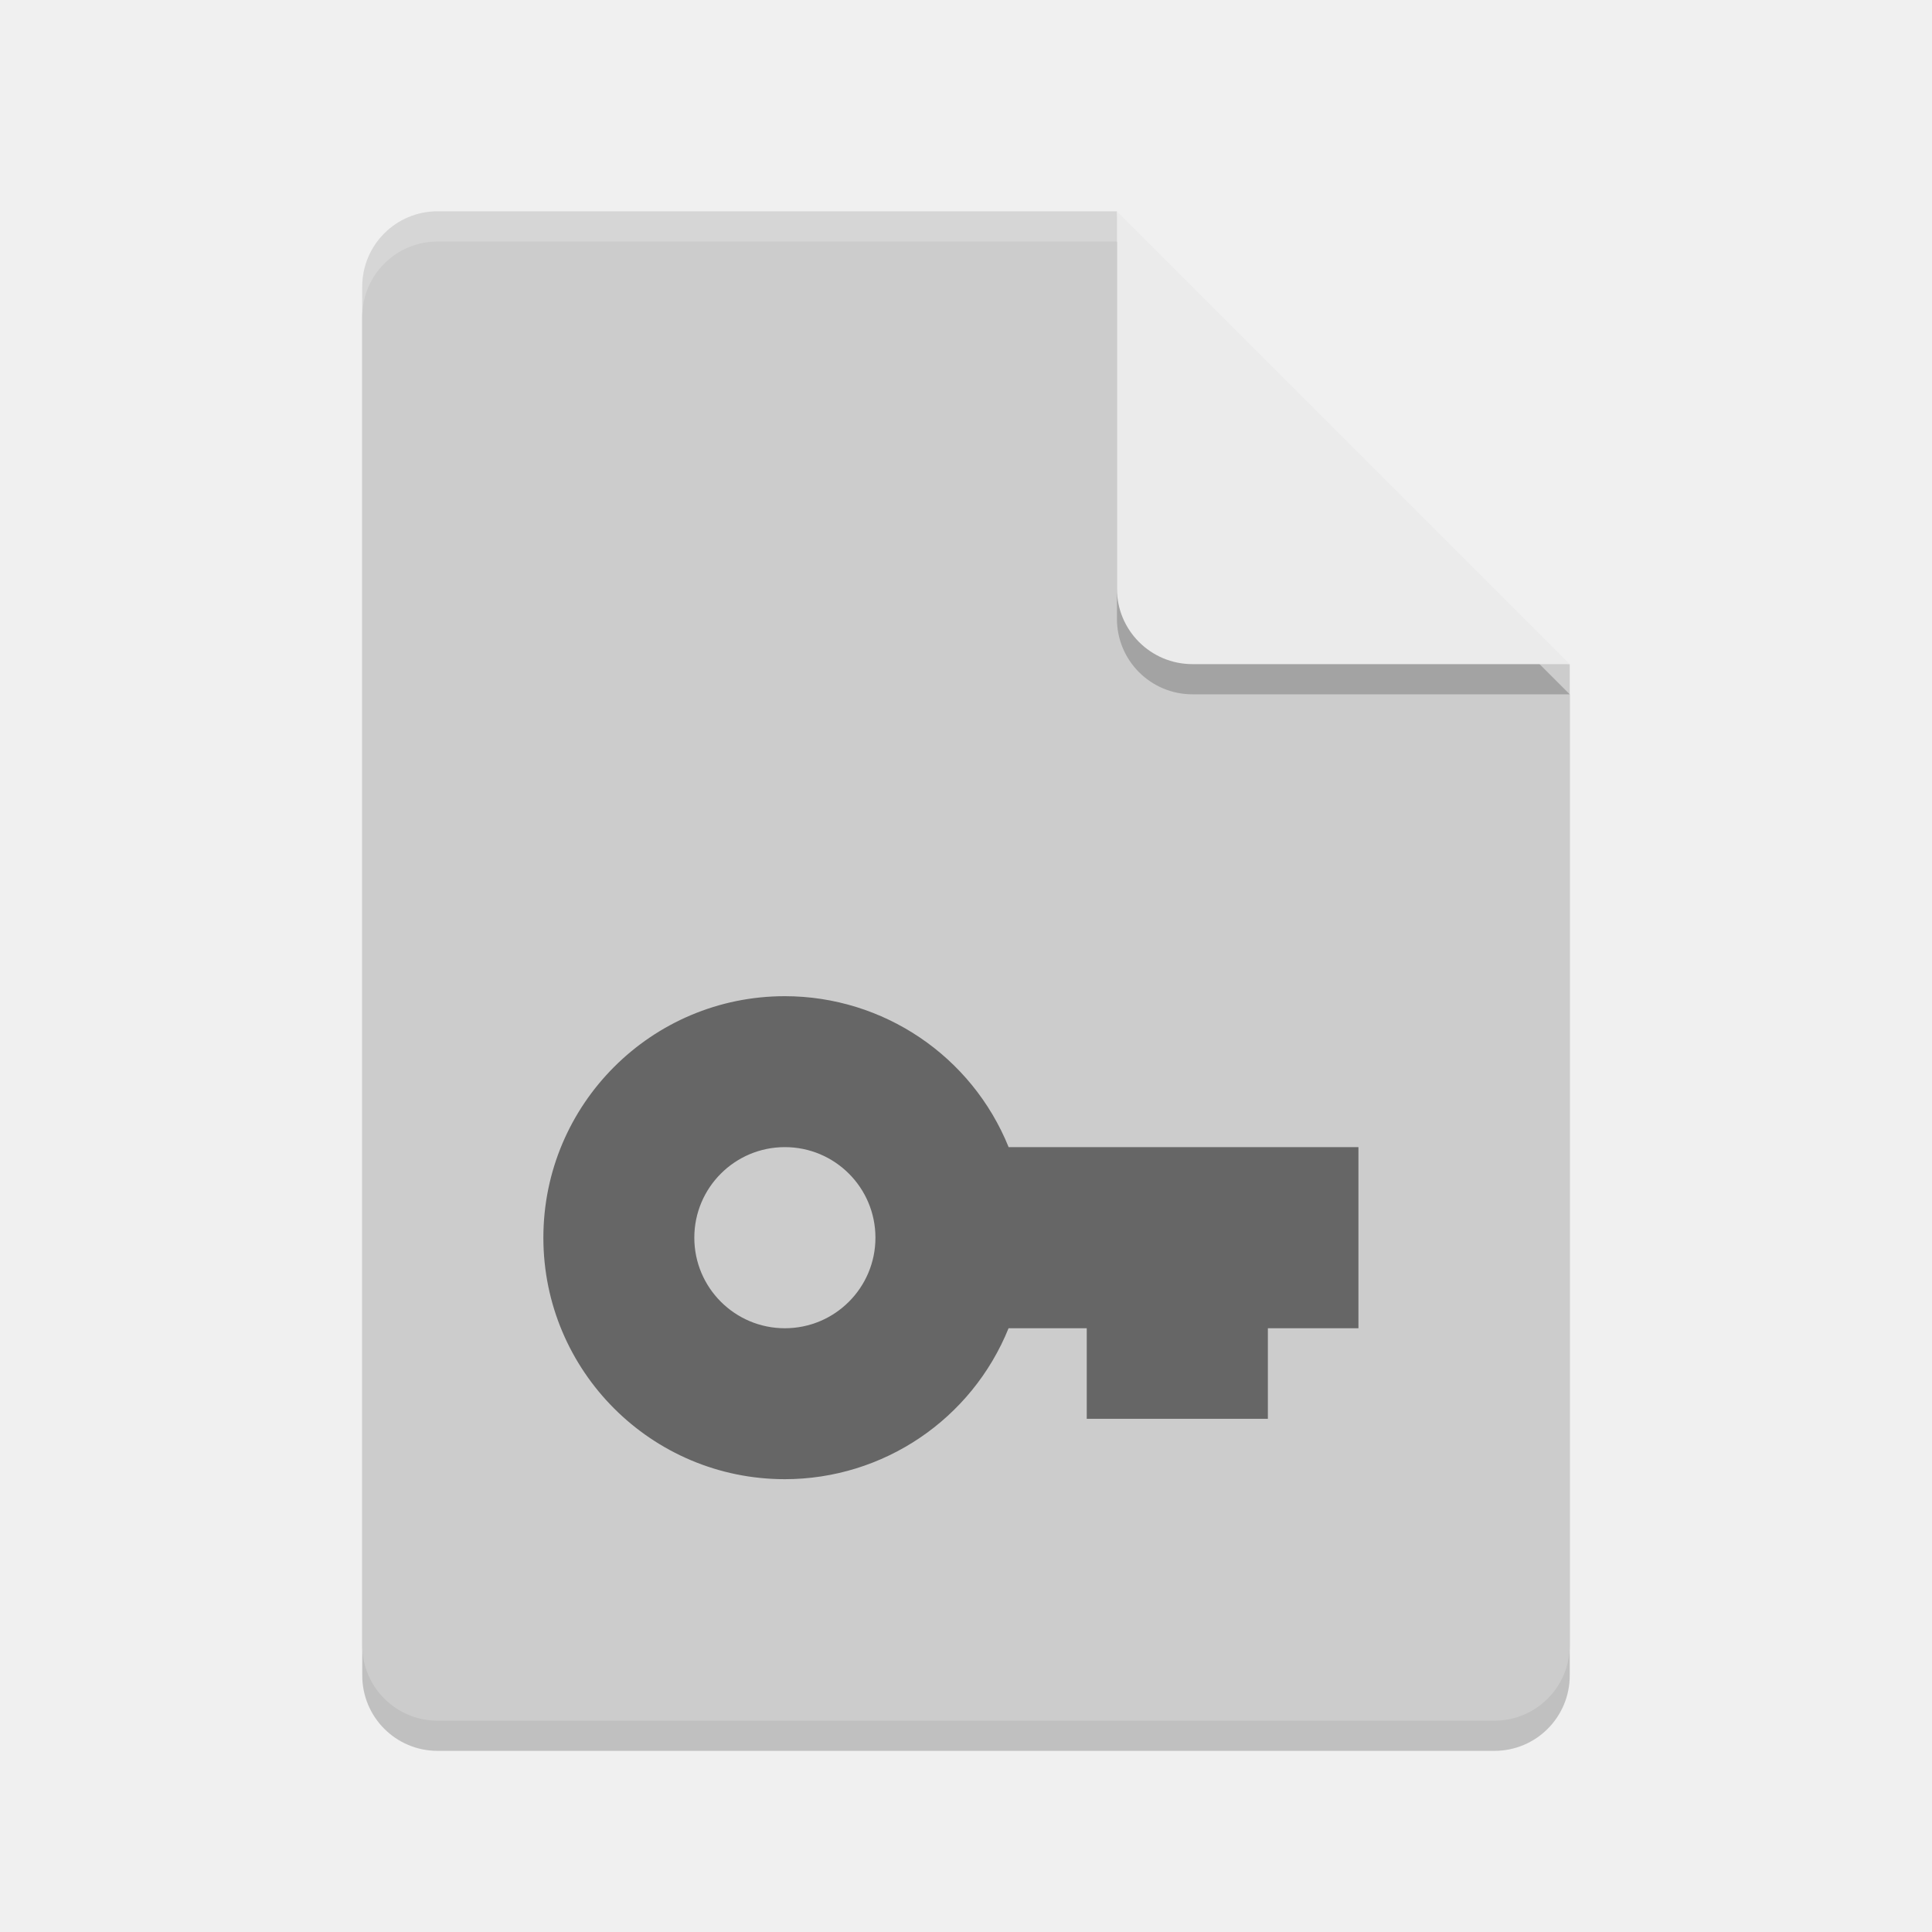
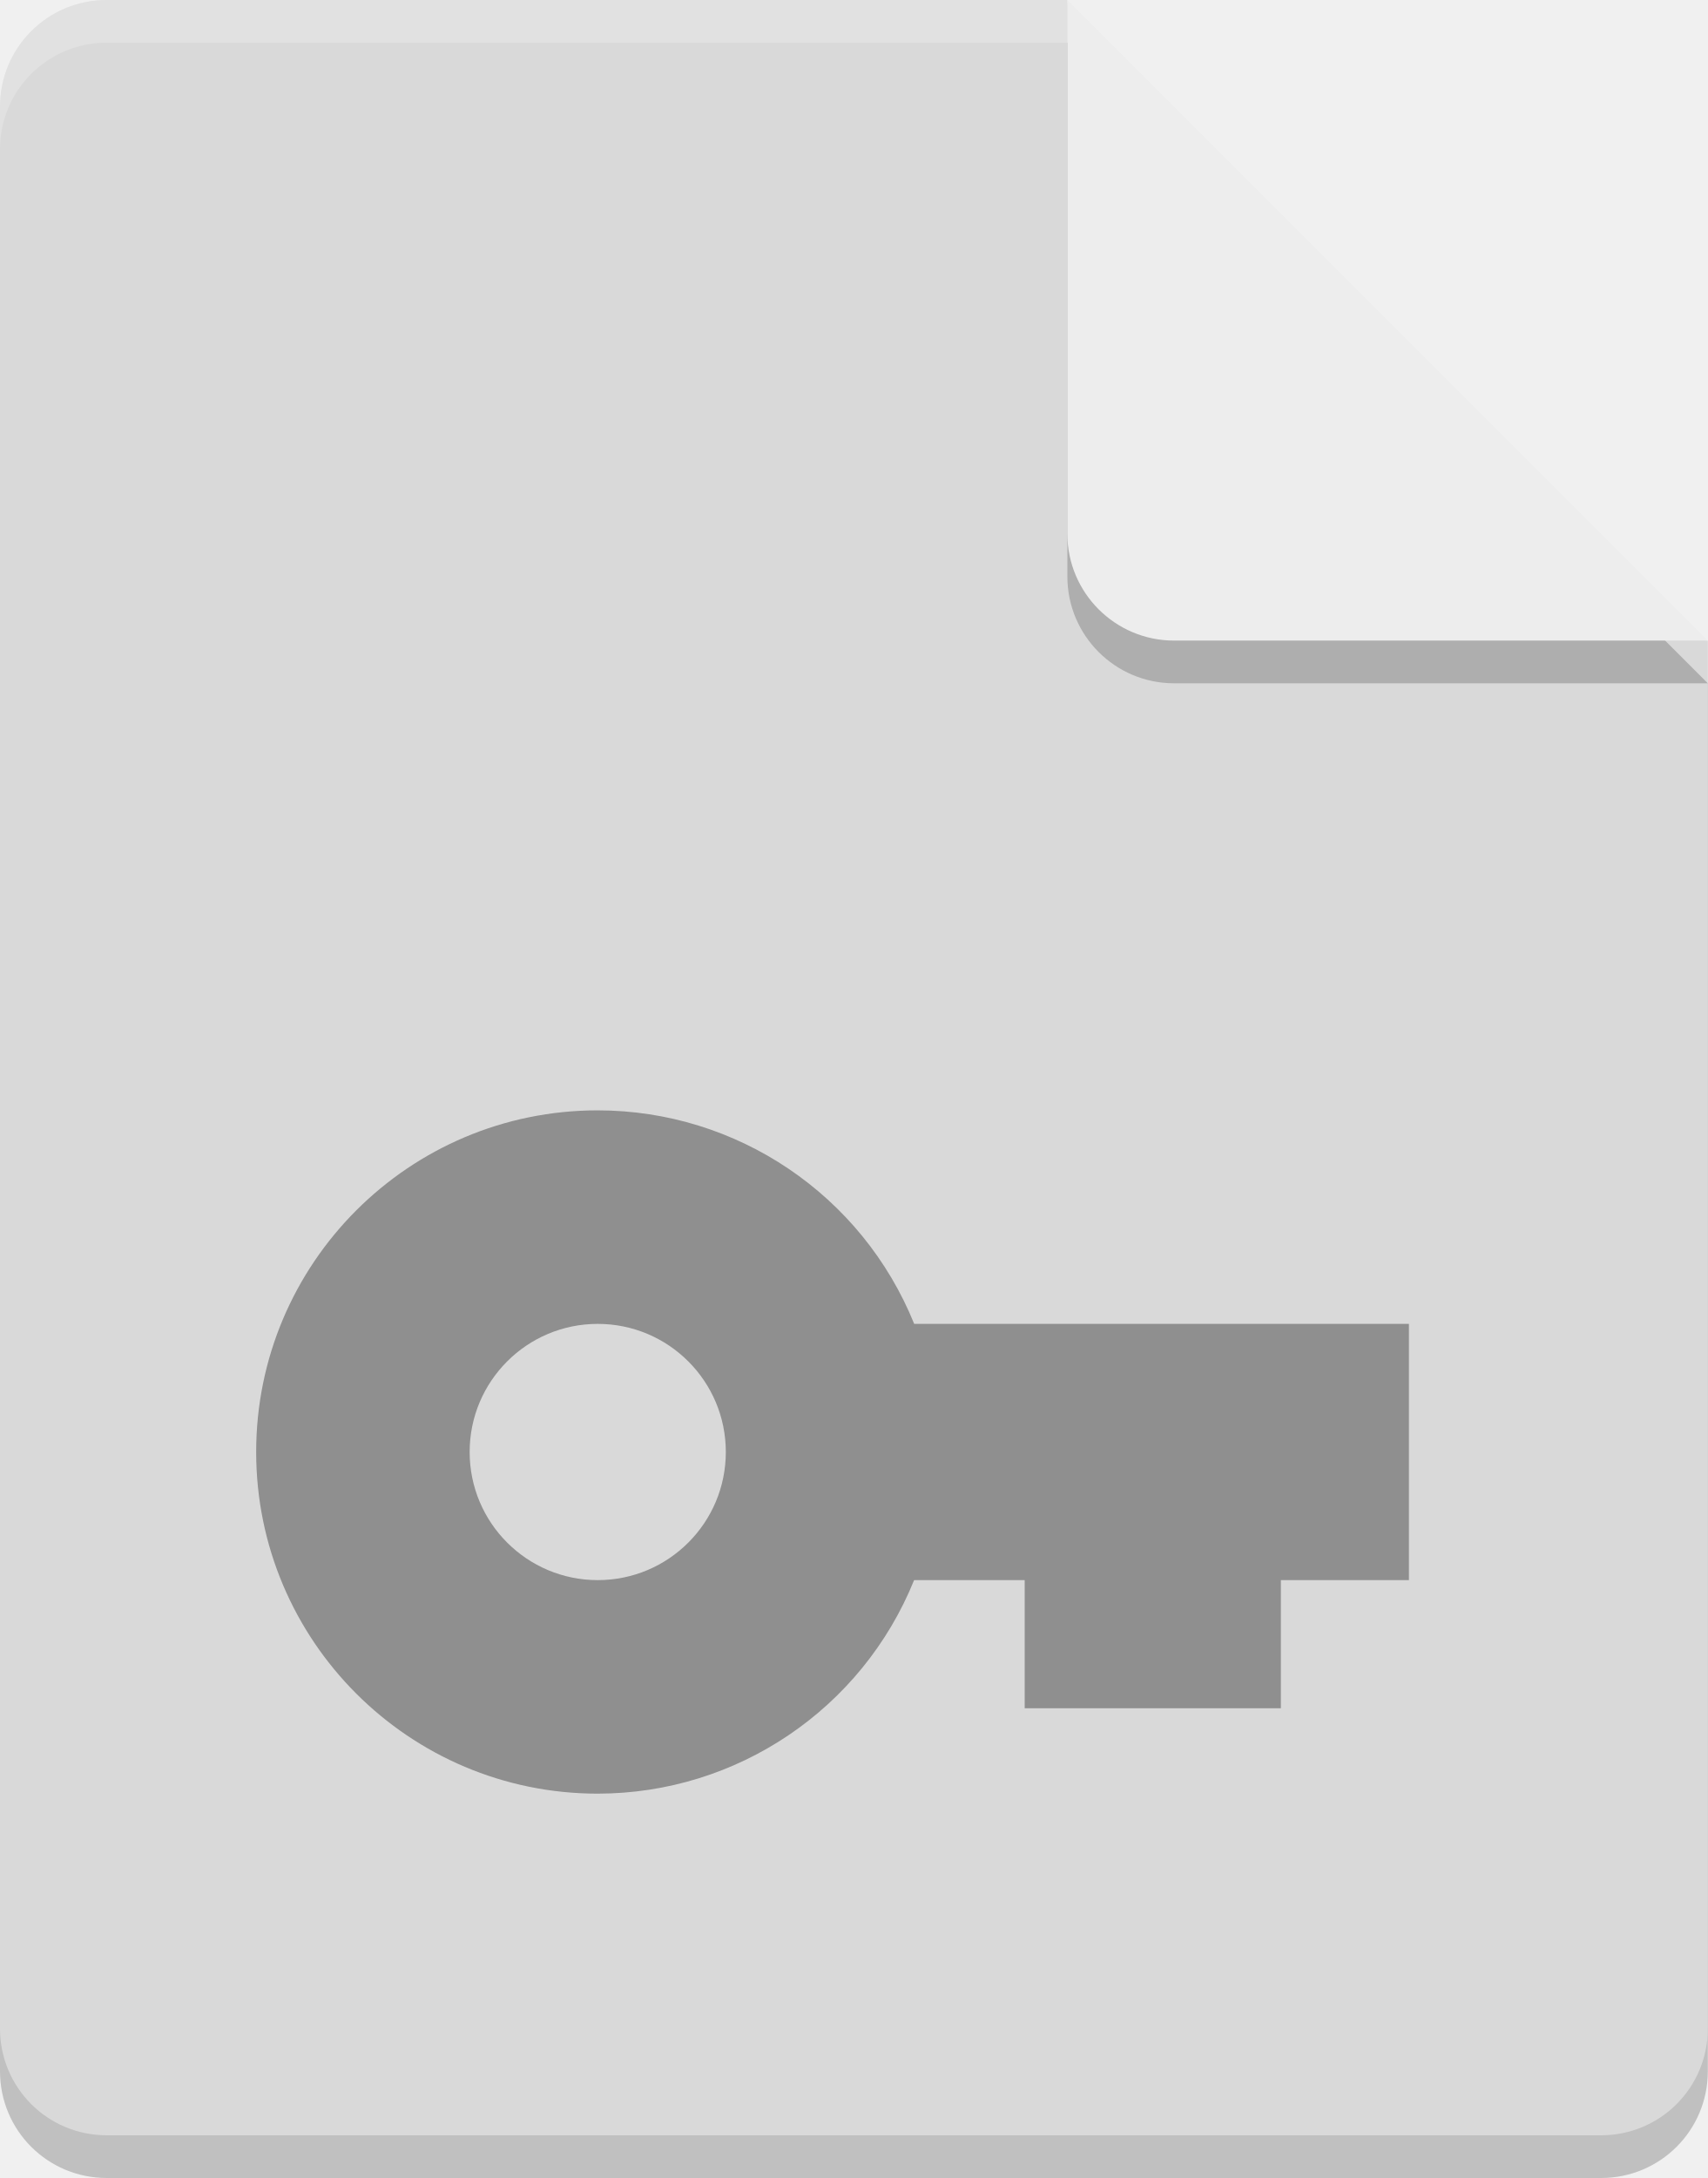
- <svg xmlns="http://www.w3.org/2000/svg" width="64" height="64" version="1">
-   <path style="opacity:0.2" d="m 14.5,8 c -1.385,0 -2.5,1.115 -2.5,2.5 v 45 c 0,1.385 1.115,2.5 2.5,2.5 h 35 C 50.885,58 52,56.885 52,55.5 V 23 L 38.25,21.75 37,8 Z" />
-   <path fill="#ccc" d="m14.5 7c-1.385 0-2.5 1.115-2.5 2.5v45c0 1.385 1.115 2.5 2.5 2.5h35c1.385 0 2.5-1.115 2.5-2.5v-32.5l-13.75-1.25-1.25-13.75z" />
-   <path stroke-width="3" opacity=".5" d="m26 33a8 8 0 0 0 -8 8 8 8 0 0 0 8 8 8 8 0 0 0 7.41 -5h2.59v3h6v-3h3v-6h-11.588a8 8 0 0 0 -7.412 -5zm0 5a3 3 0 0 1 3 3 3 3 0 0 1 -3 3 3 3 0 0 1 -3 -3 3 3 0 0 1 3 -3z" />
-   <path style="opacity:0.2" d="M 37,8 V 20.5 c 0,1.381 1.119,2.5 2.5,2.5 H 52 Z" />
-   <path fill="#ebebeb" d="m37 7v12.5c0 1.381 1.119 2.5 2.5 2.5h12.5l-15-15z" />
-   <path style="opacity:0.2;fill:#ffffff" d="m 14.5,7 c -1.385,0 -2.5,1.115 -2.5,2.5 V 10.5 C 12,9.115 13.115,8 14.5,8 H 37 c 0,-1 0,0 0,-1 z" />
+ <svg xmlns="http://www.w3.org/2000/svg" width="40px" height="51px" viewBox="0 0 40 51" version="1.1">
+   <defs />
+   <g id="icons" stroke="none" stroke-width="1" fill="none" fill-rule="evenodd">
+     <g id="pgp" fill-rule="nonzero">
+       <path d="M2.5,1 C1.115,1 0,2.115 0,3.5 L0,48.5 C0,49.885 1.115,51 2.5,51 L37.5,51 C38.885,51 40,49.885 40,48.5 L40,16 L26.25,14.75 L25,1 L2.5,1 Z" id="Shape" fill="#000000" opacity="0.2" />
+       <path d="M2.5,0 C1.115,0 0,1.115 0,2.5 L0,47.5 C0,48.885 1.115,50 2.5,50 L37.5,50 C38.885,50 40,48.885 40,47.5 L40,15 L26.25,13.75 L25,0 L2.5,0 Z" id="Shape" fill="#D9D9D9" />
+       <path d="M14,26 C9.582,26 6,29.582 6,34 C6,38.418 9.582,42 14,42 C17.258,41.998 20.189,40.02 21.41,37 L24,37 L24,40 L30,40 L30,37 L33,37 L33,31 L21.412,31 C20.19,27.979 17.259,26.002 14,26 L14,26 Z M14,31 C15.657,31 17,32.343 17,34 C17,35.657 15.657,37 14,37 C12.343,37 11,35.657 11,34 C11,32.343 12.343,31 14,31 Z" id="Shape" fill="#8F8F8F" />
+       <path d="M25,1 L25,13.5 C25,14.881 26.119,16 27.5,16 L40,16 L25,1 Z" id="Shape" fill="#000000" opacity="0.2" />
+       <path d="M25,0 L25,12.5 C25,13.881 26.119,15 27.5,15 L40,15 L25,0 Z" id="Shape" fill="#EDEDED" />
+       <path d="M2.5,2e-07 C1.115,2e-07 0,1.115 0,2.5 L0,3.5 C0,2.115 1.115,1 2.5,1 L25,1 C25,2e-07 25,1 25,2e-07 L2.5,2e-07 Z" id="Shape" fill="#FFFFFF" opacity="0.2" />
+     </g>
+   </g>
</svg>
